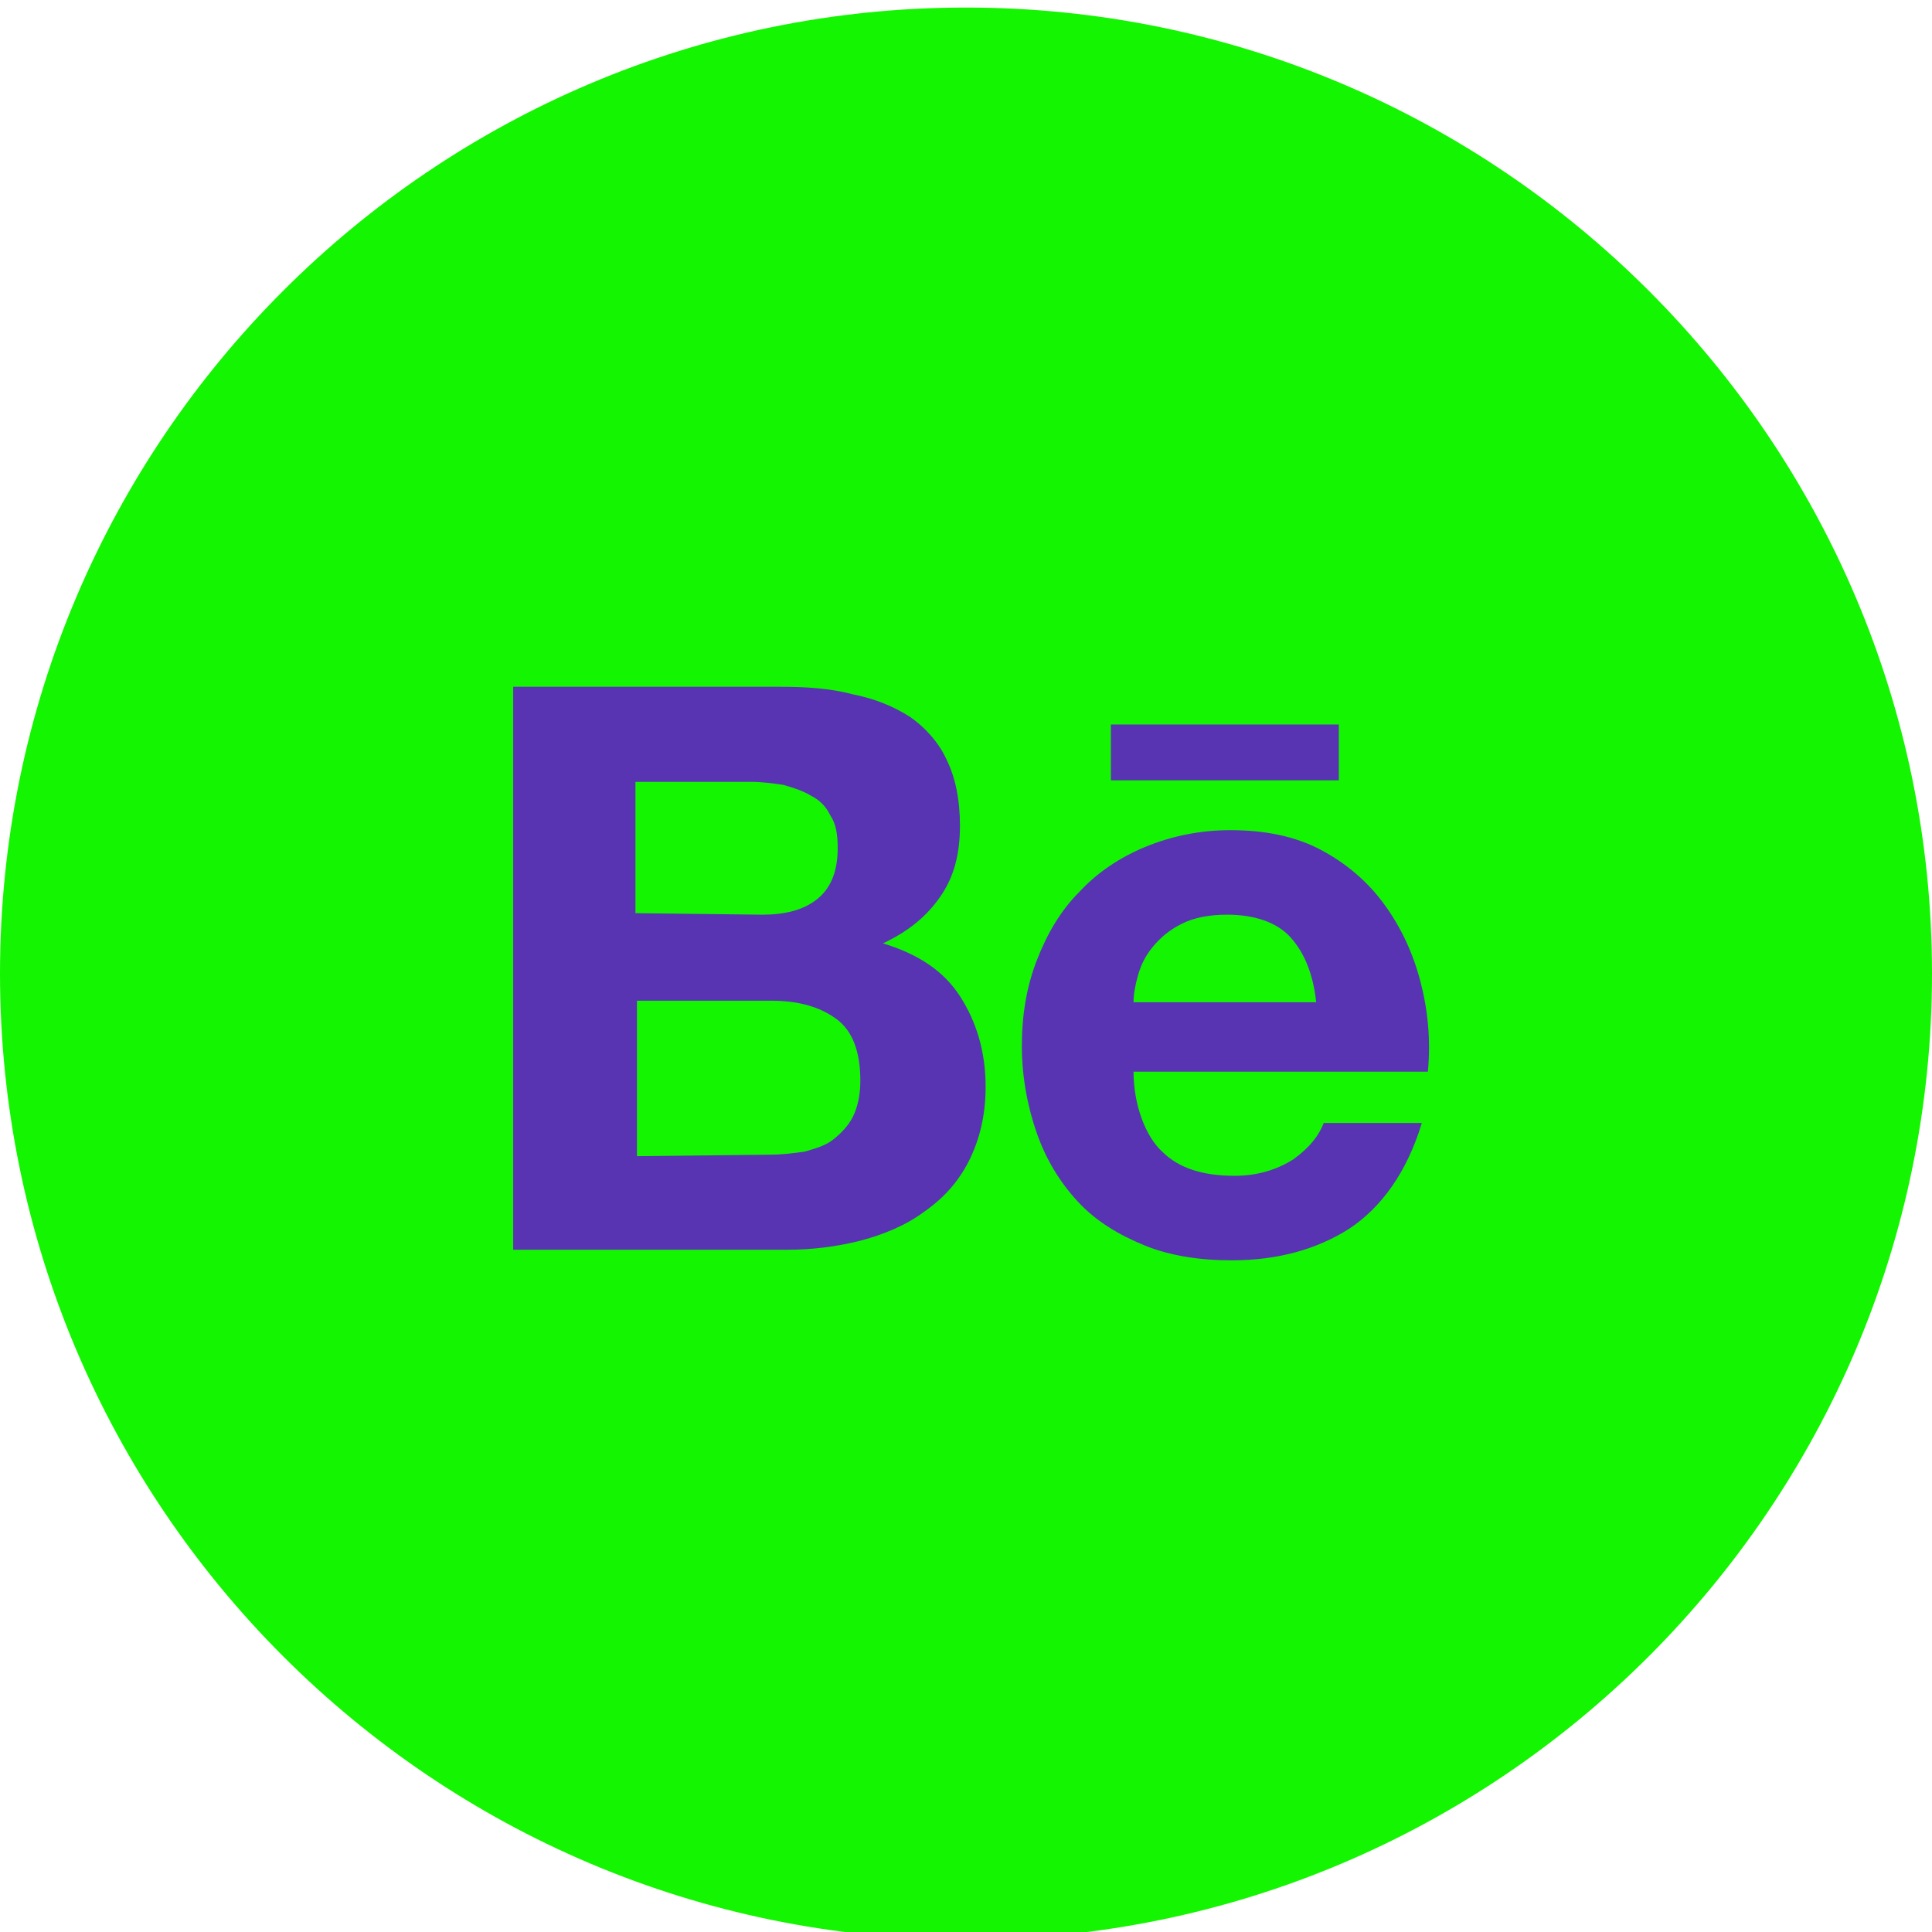
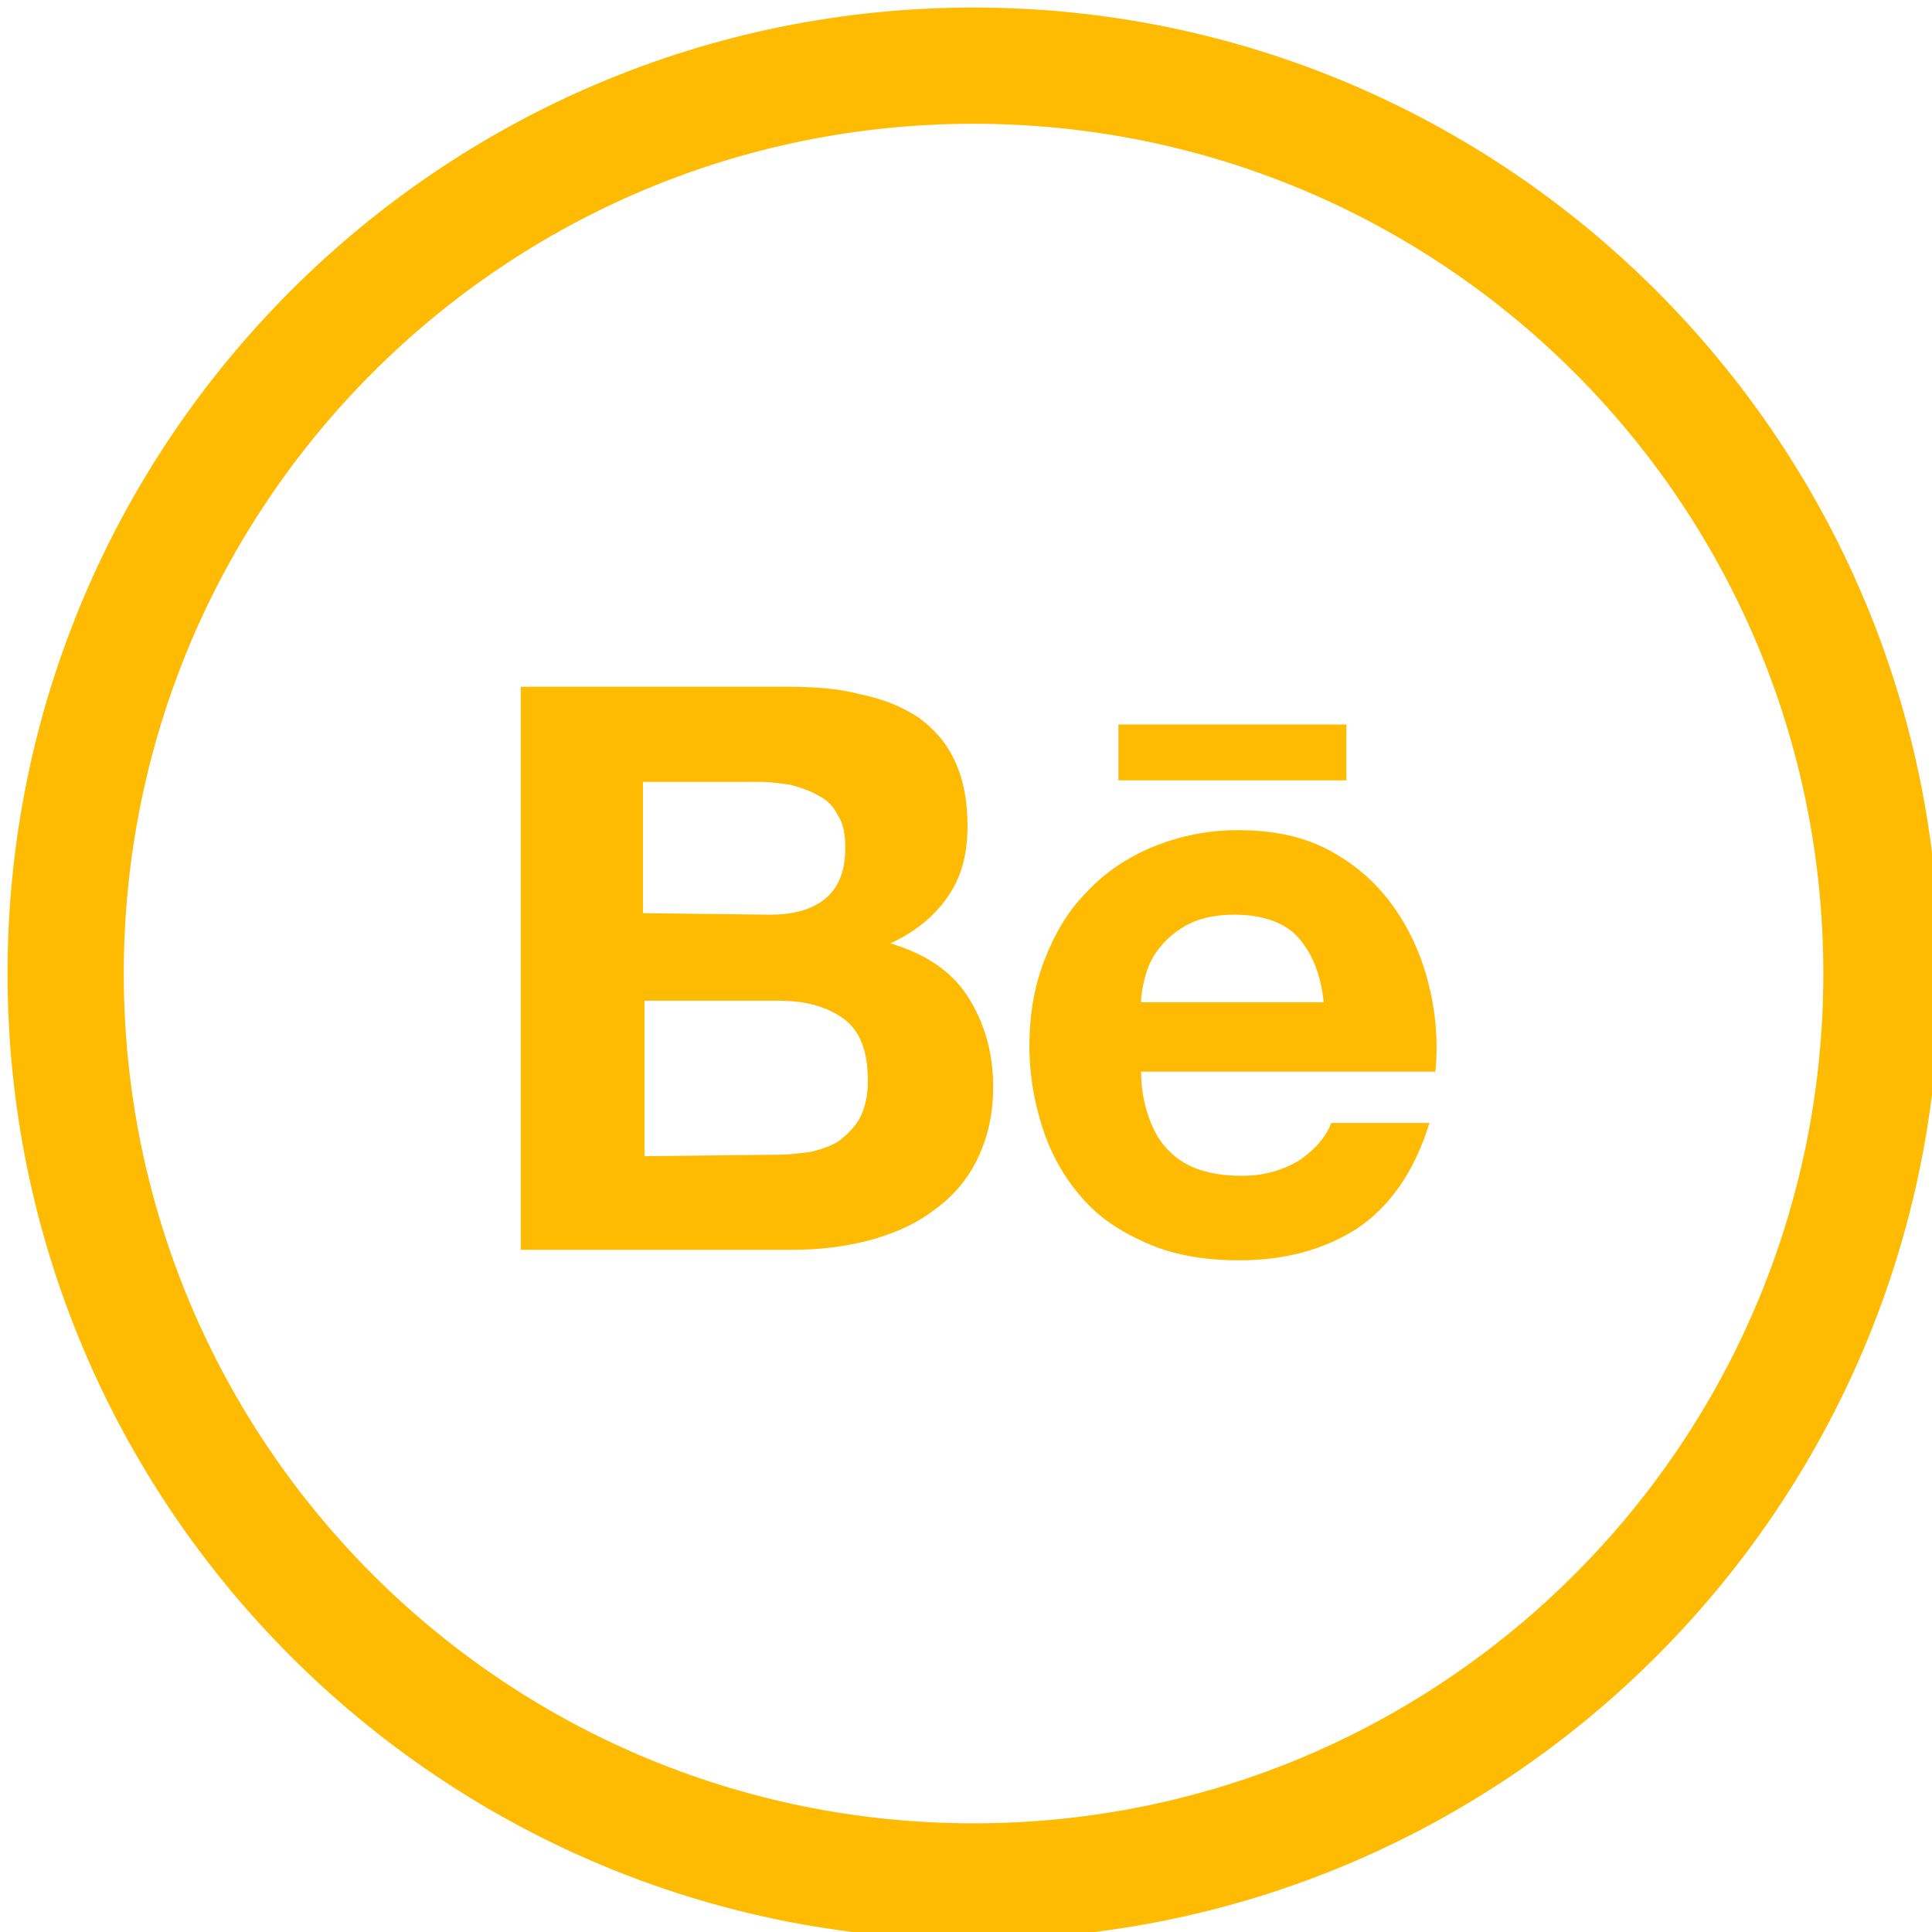
<svg xmlns="http://www.w3.org/2000/svg" version="1.1" id="Layer_1" x="0px" y="0px" viewBox="0 0 128 128" style="enable-background:new 0 0 128 128;" xml:space="preserve">
  <style type="text/css">
- 	.st0{fill-rule:evenodd;clip-rule:evenodd;fill:#14f501;}
- 	.st1{fill:#5834B3;}
+ 	.st0{fill-rule:evenodd;clip-rule:evenodd;fill:#FEBB01;}
+ 	.st1{fill:#FEBB01;}
</style>
-   <g id="Page-1">
-     <g id="Mail">
-       <path id="Oval-1" class="st0" d="M64,0.5c-35.3,0-64,28.7-64,64s28.7,64,64,64s64-28.7,64-64S99.3,0.5,64,0.5z" />
+   <g id="Page-1_1_">
+     <g id="Mail_1_">
+       <path id="Oval-1_1_" class="st0" d="M64.5,0.5c-35.3,0-64,28.7-64,64s28.7,64,64,64s64-28.7,64-64S99.8,0.5,64.5,0.5z M64.5,8.2    C33.4,8.2,8.2,33.4,8.2,64.5s25.2,56.3,56.3,56.3s56.3-25.2,56.3-56.3S95.6,8.2,64.5,8.2z" />
    </g>
  </g>
-   <g id="XMLID_97_">
-     <path id="XMLID_102_" class="st1" d="M51.6,45.5c1.8,0,3.4,0.1,4.9,0.5c1.5,0.3,2.7,0.8,3.8,1.5c1,0.7,1.9,1.7,2.4,2.8   c0.6,1.2,0.9,2.7,0.9,4.4c0,1.9-0.4,3.4-1.3,4.7c-0.9,1.3-2.1,2.3-3.8,3.1c2.3,0.7,4,1.8,5.1,3.5c1.1,1.7,1.7,3.7,1.7,6   c0,1.9-0.4,3.5-1.1,4.9c-0.7,1.4-1.7,2.5-3,3.4c-1.2,0.9-2.7,1.5-4.2,1.9c-1.6,0.4-3.2,0.6-4.9,0.6H34V45.5H51.6z M50.5,60.6   c1.5,0,2.7-0.3,3.6-1c0.9-0.7,1.4-1.8,1.4-3.4c0-0.9-0.1-1.6-0.5-2.2c-0.3-0.6-0.7-1-1.3-1.3c-0.5-0.3-1.1-0.5-1.8-0.7   c-0.7-0.1-1.4-0.2-2.1-0.2h-7.7v8.7L50.5,60.6L50.5,60.6z M51,76.5c0.8,0,1.6-0.1,2.3-0.2c0.7-0.2,1.4-0.4,1.9-0.8   c0.5-0.4,1-0.9,1.3-1.5c0.3-0.6,0.5-1.4,0.5-2.4c0-1.9-0.5-3.3-1.6-4.1c-1.1-0.8-2.5-1.2-4.3-1.2h-8.9v10.3L51,76.5L51,76.5z" />
-     <path id="XMLID_99_" class="st1" d="M77,76.3c1.1,1.1,2.7,1.6,4.8,1.6c1.5,0,2.8-0.4,3.9-1.1c1.1-0.8,1.7-1.6,2-2.4h6.5   c-1,3.3-2.7,5.6-4.8,7c-2.2,1.4-4.8,2.1-7.8,2.1c-2.1,0-4.1-0.3-5.8-1c-1.7-0.7-3.2-1.6-4.4-2.9c-1.2-1.3-2.1-2.8-2.7-4.5   c-0.6-1.7-1-3.7-1-5.8c0-2,0.3-3.9,1-5.7c0.7-1.8,1.6-3.3,2.8-4.5c1.2-1.3,2.7-2.3,4.4-3c1.7-0.7,3.6-1.1,5.6-1.1   c2.3,0,4.3,0.4,6,1.3c1.7,0.9,3.1,2.1,4.2,3.6c1.1,1.5,1.9,3.2,2.4,5.1c0.5,1.9,0.7,3.9,0.5,6H75.1C75.1,73.2,75.9,75.3,77,76.3z    M85.5,62.1c-0.9-1-2.4-1.5-4.2-1.5c-1.2,0-2.2,0.2-3,0.6c-0.8,0.4-1.4,0.9-1.9,1.5c-0.5,0.6-0.8,1.2-1,1.9   c-0.2,0.7-0.3,1.3-0.3,1.8h12.1C87,64.5,86.4,63.1,85.5,62.1z" />
-     <rect id="XMLID_98_" x="73.6" y="48" class="st1" width="15.1" height="3.7" />
+   <g id="XMLID_1_">
+     <path id="XMLID_4_" class="st1" d="M52.1,45.5c1.8,0,3.4,0.1,4.9,0.5c1.5,0.3,2.7,0.8,3.8,1.5c1,0.7,1.9,1.7,2.4,2.8   c0.6,1.2,0.9,2.7,0.9,4.4c0,1.9-0.4,3.4-1.3,4.7c-0.9,1.3-2.1,2.3-3.8,3.1c2.3,0.7,4,1.8,5.1,3.5c1.1,1.7,1.7,3.7,1.7,6   c0,1.9-0.4,3.5-1.1,4.9c-0.7,1.4-1.7,2.5-3,3.4c-1.2,0.9-2.7,1.5-4.2,1.9c-1.6,0.4-3.2,0.6-4.9,0.6H34.5V45.5H52.1z M51,60.6   c1.5,0,2.7-0.3,3.6-1c0.9-0.7,1.4-1.8,1.4-3.4c0-0.9-0.1-1.6-0.5-2.2c-0.3-0.6-0.7-1-1.3-1.3c-0.5-0.3-1.1-0.5-1.8-0.7   c-0.7-0.1-1.4-0.2-2.1-0.2h-7.7v8.7L51,60.6L51,60.6z M51.5,76.5c0.8,0,1.6-0.1,2.3-0.2c0.7-0.2,1.4-0.4,1.9-0.8s1-0.9,1.3-1.5   s0.5-1.4,0.5-2.4c0-1.9-0.5-3.3-1.6-4.1c-1.1-0.8-2.5-1.2-4.3-1.2h-8.9v10.3L51.5,76.5L51.5,76.5z" />
+     <path id="XMLID_3_" class="st1" d="M77.5,76.3c1.1,1.1,2.7,1.6,4.8,1.6c1.5,0,2.8-0.4,3.9-1.1c1.1-0.8,1.7-1.6,2-2.4h6.5   c-1,3.3-2.7,5.6-4.8,7c-2.2,1.4-4.8,2.1-7.8,2.1c-2.1,0-4.1-0.3-5.8-1c-1.7-0.7-3.2-1.6-4.4-2.9c-1.2-1.3-2.1-2.8-2.7-4.5   s-1-3.7-1-5.8c0-2,0.3-3.9,1-5.7s1.6-3.3,2.8-4.5c1.2-1.3,2.7-2.3,4.4-3C78.1,55.4,80,55,82,55c2.3,0,4.3,0.4,6,1.3   c1.7,0.9,3.1,2.1,4.2,3.6s1.9,3.2,2.4,5.1c0.5,1.9,0.7,3.9,0.5,6H75.6C75.6,73.2,76.4,75.3,77.5,76.3z M86,62.1   c-0.9-1-2.4-1.5-4.2-1.5c-1.2,0-2.2,0.2-3,0.6c-0.8,0.4-1.4,0.9-1.9,1.5s-0.8,1.2-1,1.9c-0.2,0.7-0.3,1.3-0.3,1.8h12.1   C87.5,64.5,86.9,63.1,86,62.1z" />
+     <rect id="XMLID_2_" x="74.1" y="48" class="st1" width="15.1" height="3.7" />
  </g>
</svg>
